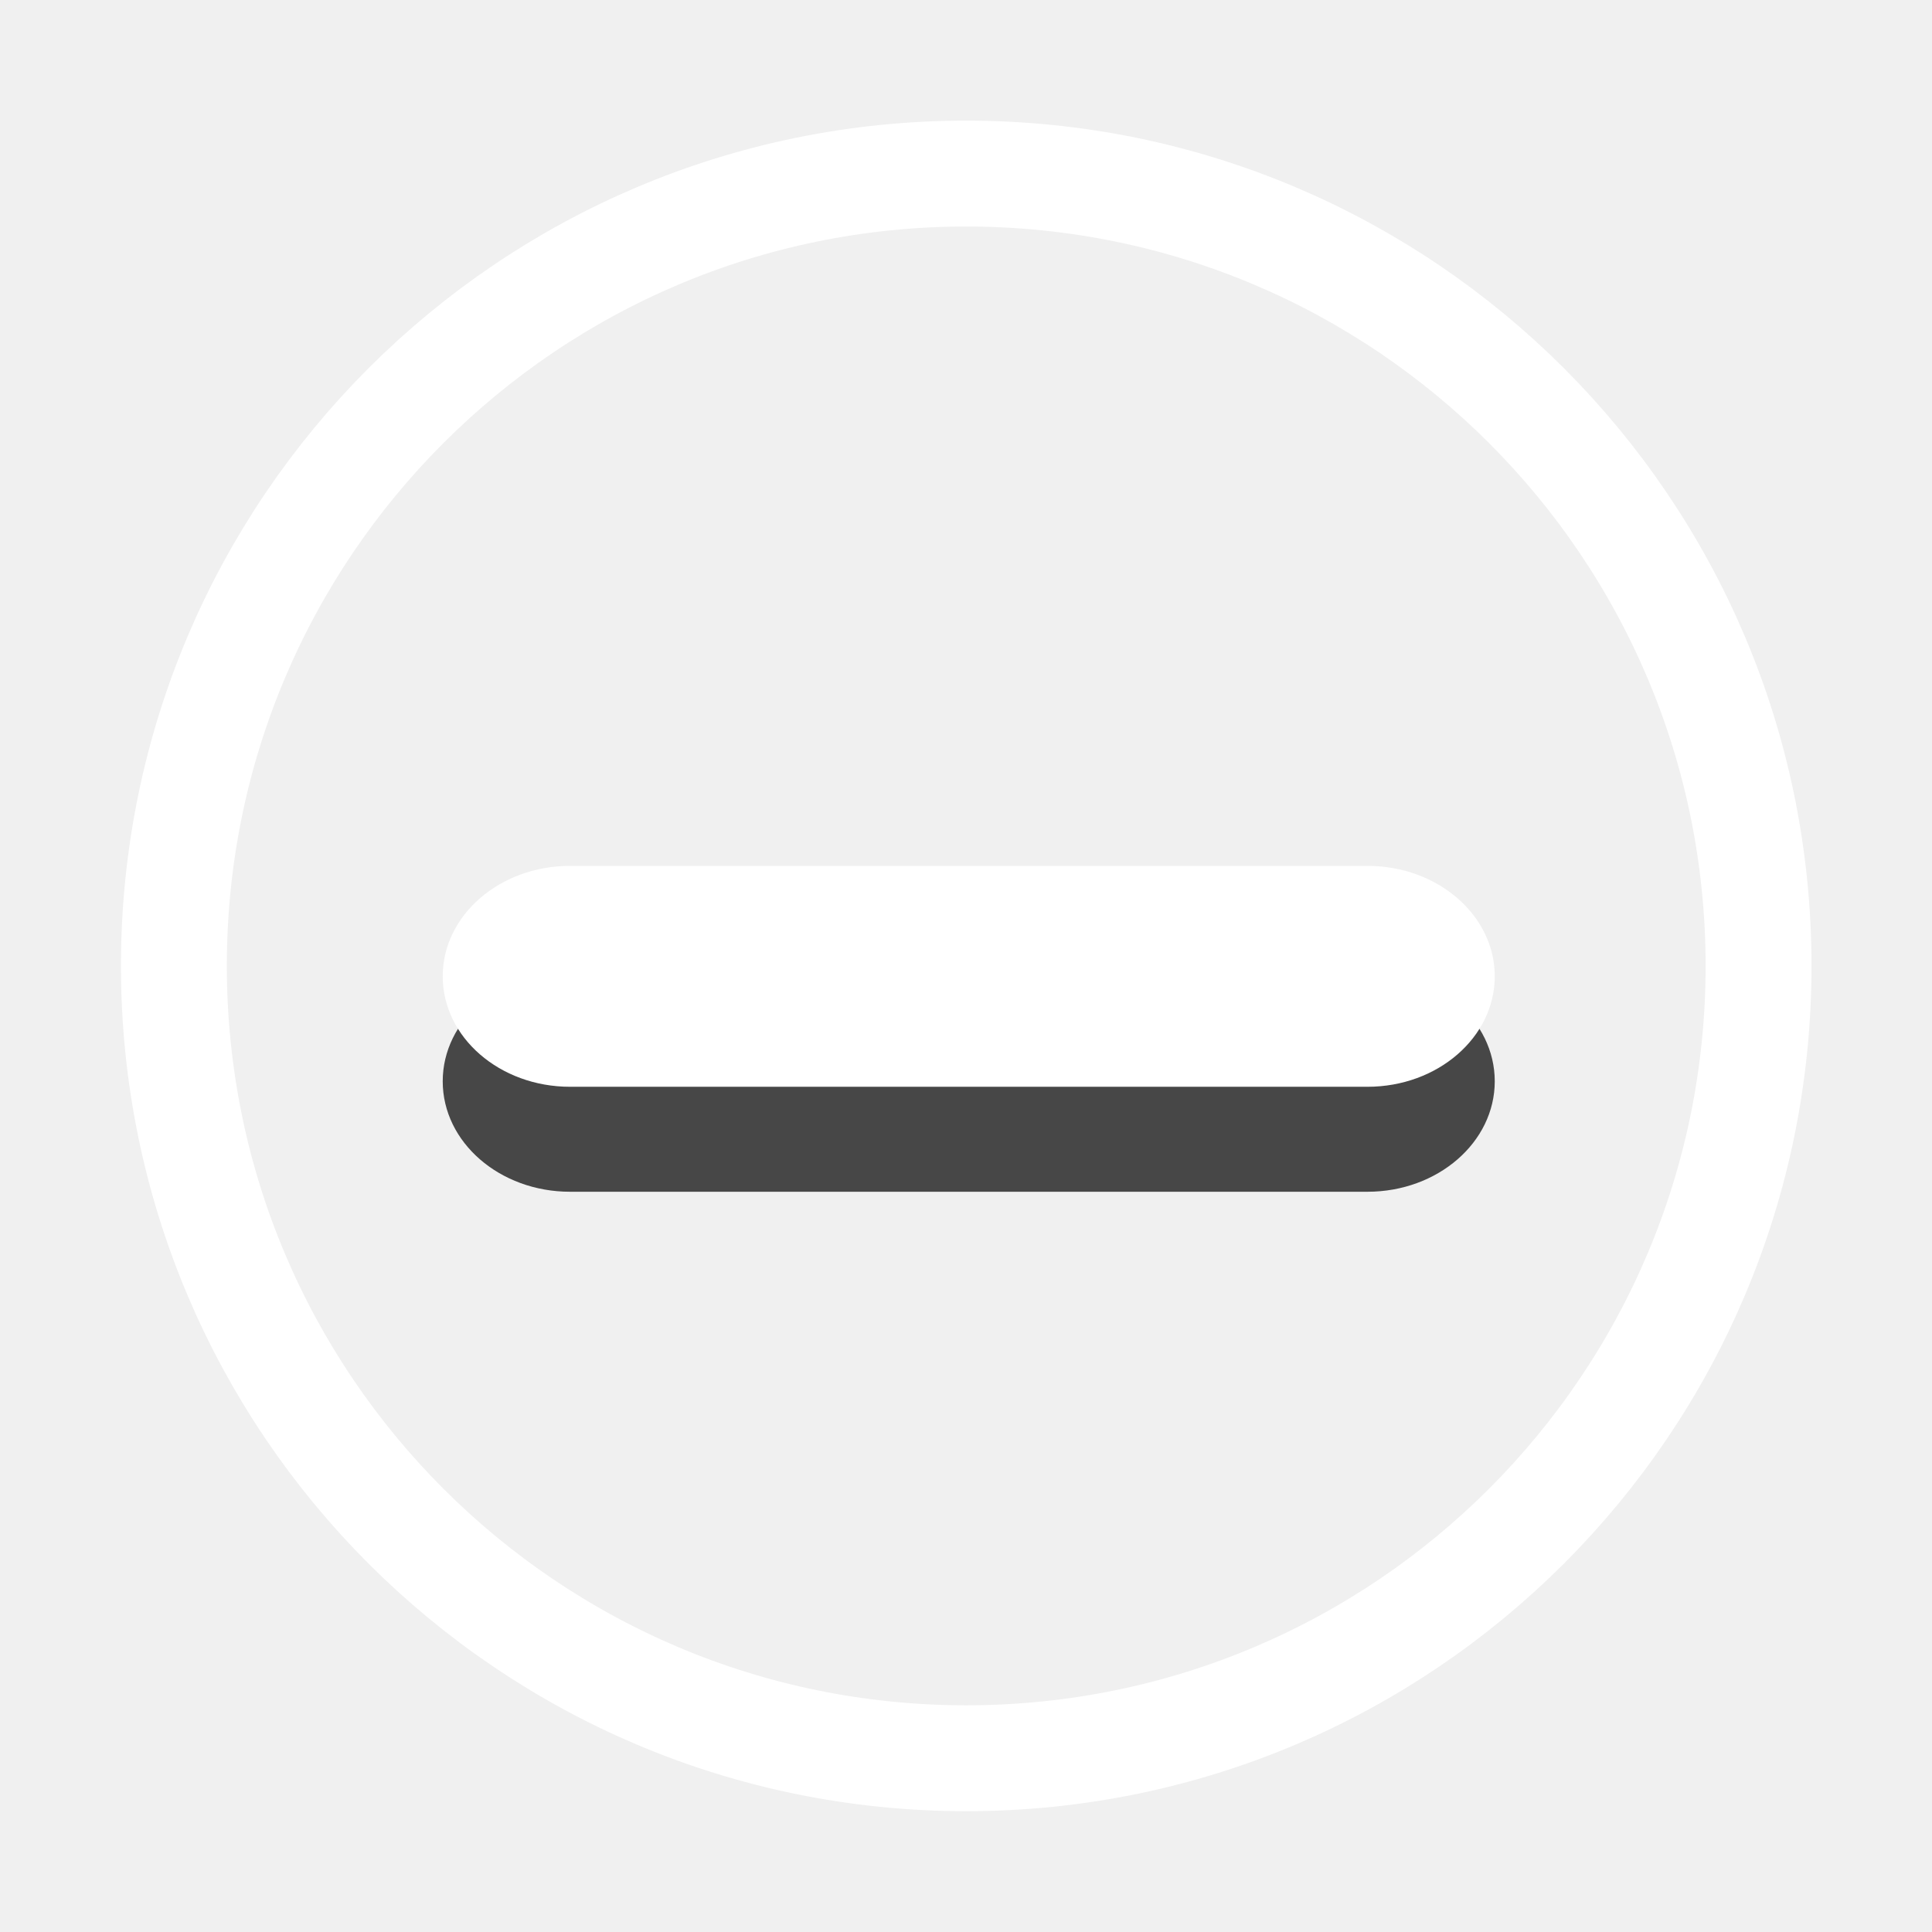
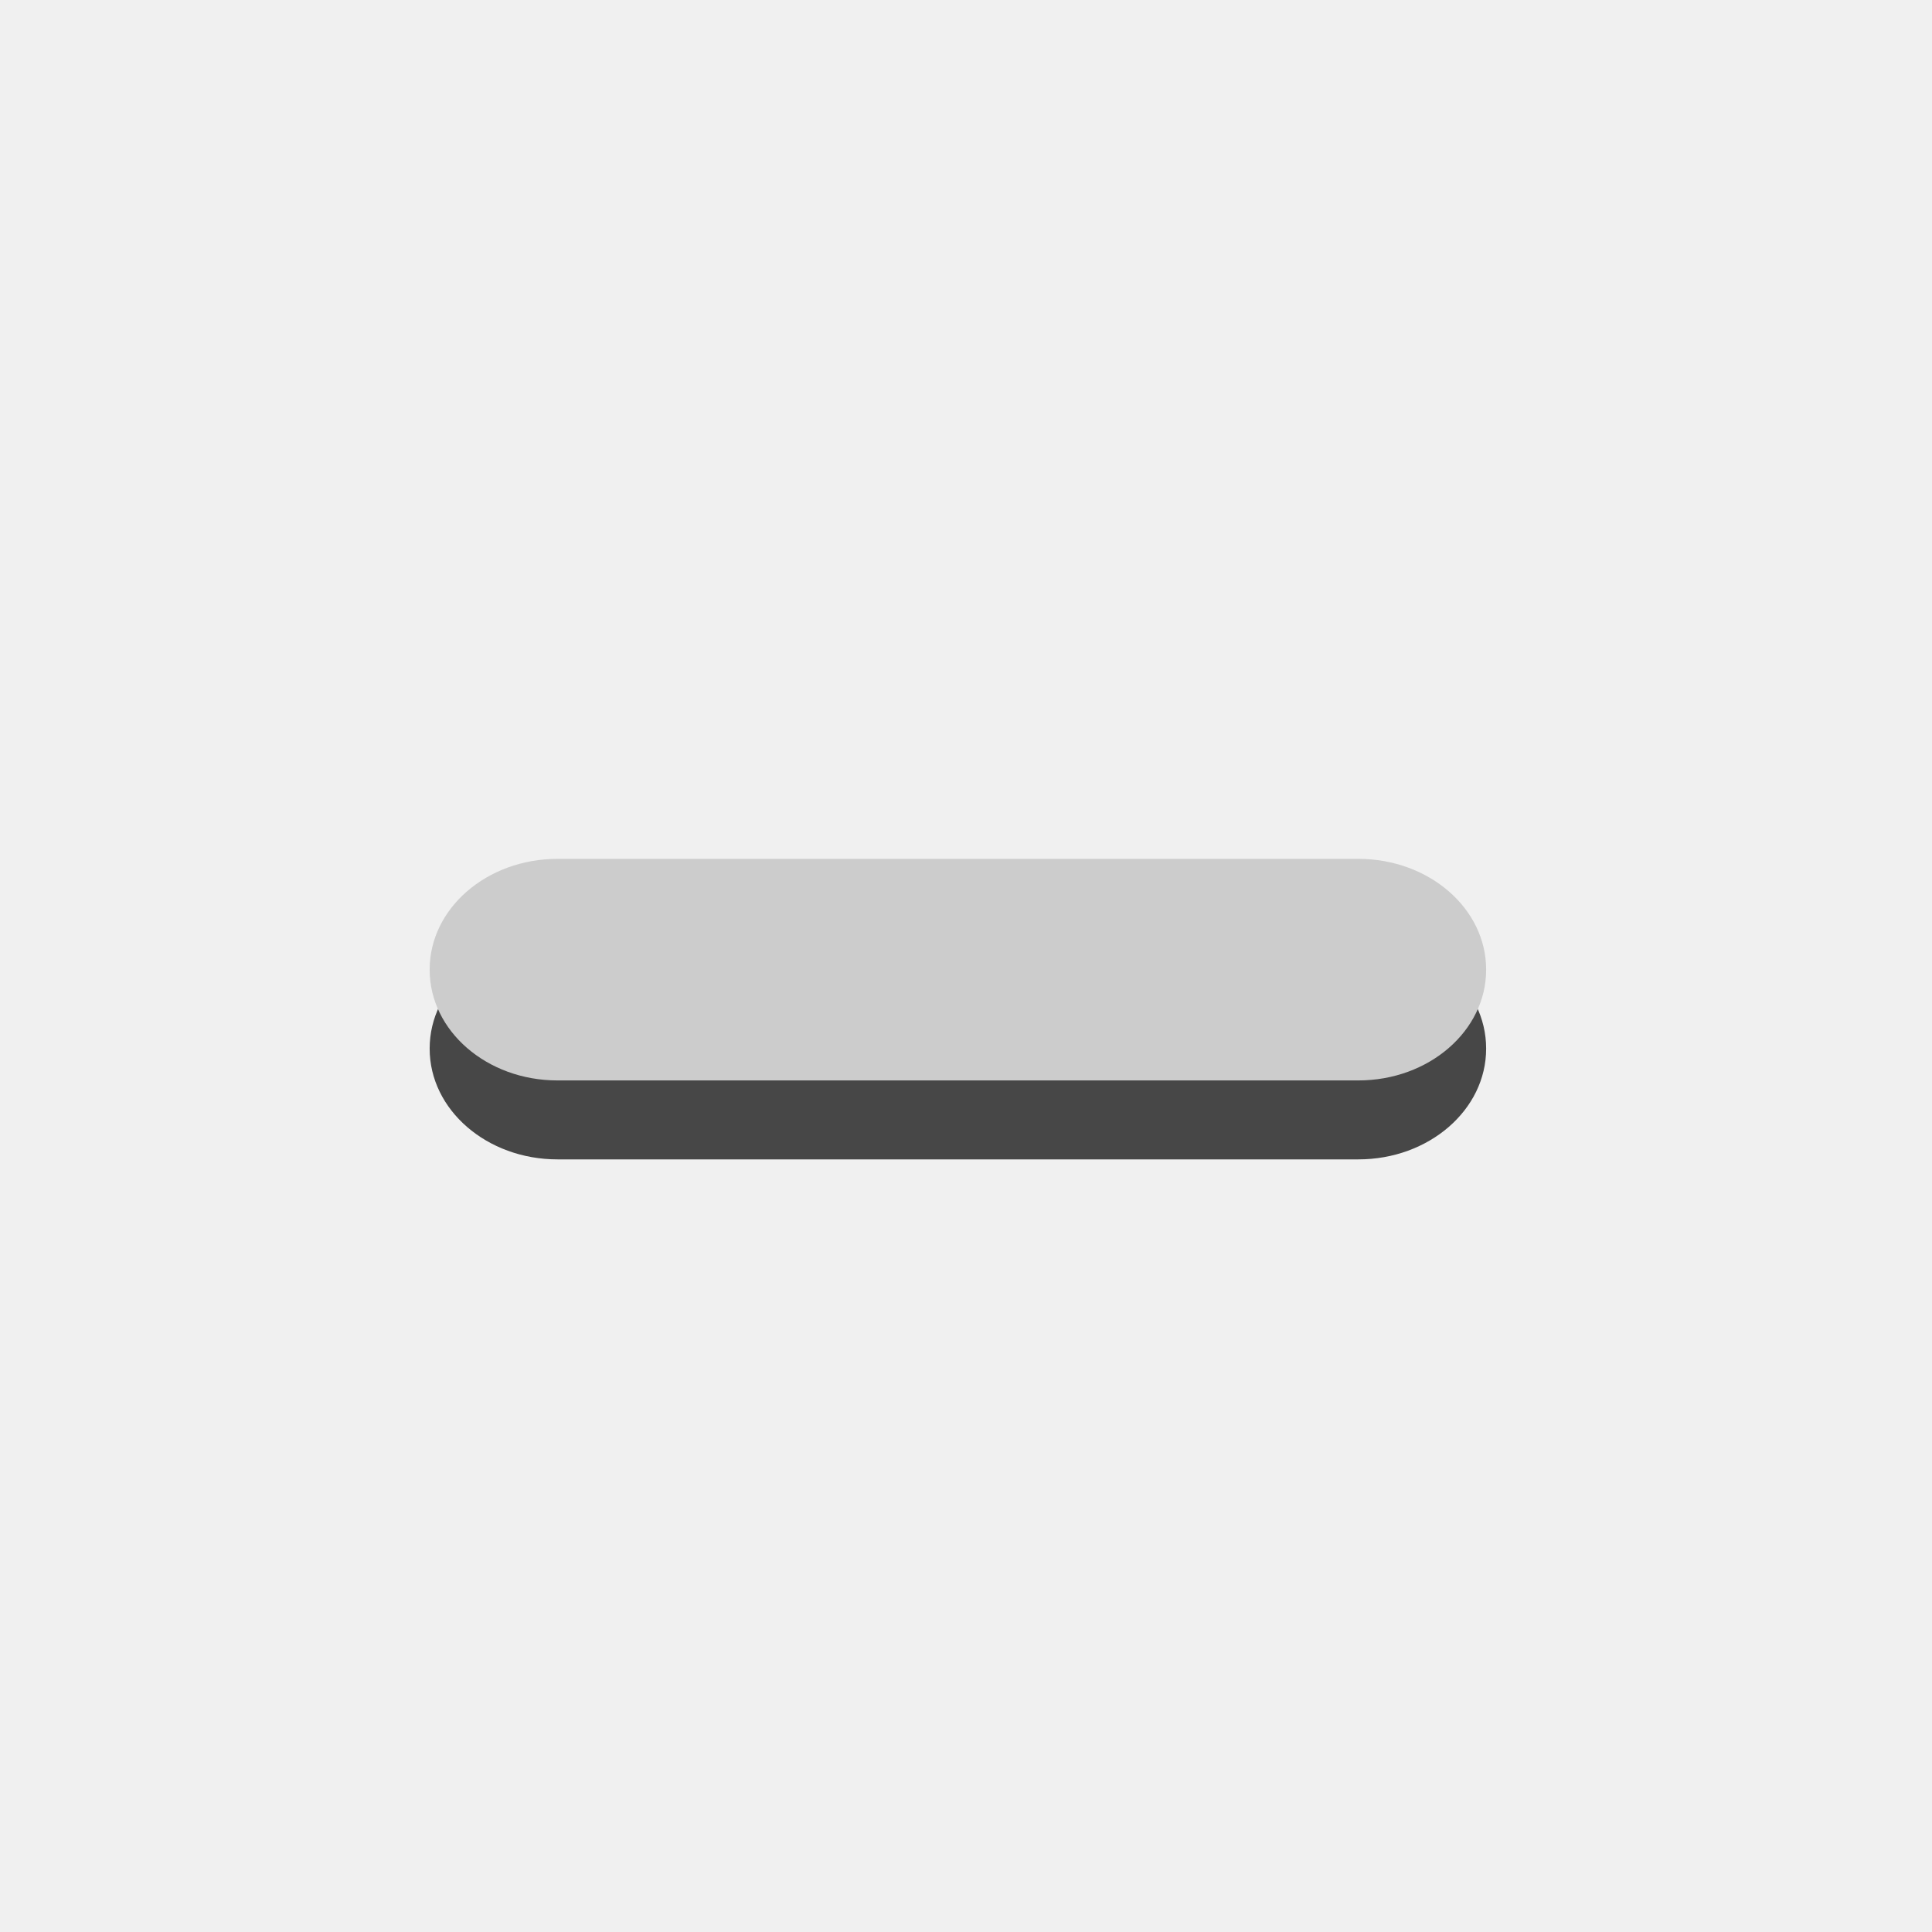
- <svg xmlns="http://www.w3.org/2000/svg" width="16" height="16" viewBox="0 0 4.233 4.233" version="1.1" id="svg5278">
-   <defs id="defs5272" />
-   <g id="layer1" transform="translate(0,-292.7667)">
-     <g id="g4498">
-       <circle r="1.736" cy="294.883" cx="2.117" id="path5434" style="opacity:1;fill:none;fill-opacity:1;stroke:#ffffff;stroke-width:0.232;stroke-miterlimit:4;stroke-dasharray:none;stroke-opacity:1" />
-       <g id="g4507" transform="translate(-2.861023e-8,292.8138)">
-         <rect style="opacity:0.704" id="rect31" x="0.97" y="2.08" width="2.305" height="0.484" ry="0.242" rx="0.279" />
-         <rect style="fill:#ffffff;fill-opacity:1" id="rect33" x="0.97" y="1.85" width="2.305" height="0.484" ry="0.242" rx="0.279" />
-       </g>
-     </g>
+ <svg xmlns="http://www.w3.org/2000/svg" height="32" width="32" version="1.1" viewBox="0 0 8.467 8.467" id="svg17">
+   <defs id="defs21" />
+   <g id="g4585">
+     <rect style="fill:none;stroke-width:0.433" id="rect4" x="0.538" y="0.542" width="7.4" height="7.391" />
+     <path style="fill:#808080;fill-opacity:0;stroke-width:0.462" id="path6" d="m 4.229,0.525 c -2.043,0 -3.7,1.655 -3.7,3.695 0,2.041 1.656,3.695 3.7,3.695 2.043,0 3.7,-1.655 3.7,-3.695 0,-2.041 -1.656,-3.695 -3.7,-3.695 z" />
+     <path style="opacity:1;fill:#4d4d4d;fill-opacity:0;stroke-width:0.462" id="path12" d="m 4.229,0.525 c -2.043,0 -3.7,1.655 -3.7,3.695 0,0.078 0.007,0.154 0.012,0.231 C 0.661,2.519 2.264,0.987 4.229,0.987 c 1.965,0 3.568,1.532 3.688,3.464 0.005,-0.077 0.012,-0.153 0.012,-0.231 0,-2.041 -1.656,-3.695 -3.7,-3.695 z" />
+     <rect style="opacity:0.704;stroke-width:0.434" id="rect16" x="1.883" y="4.11" width="4.63" height="0.971" ry="0.485" rx="0.56" />
+     <rect style="fill:#cccccc;stroke-width:0.434" id="rect18" x="1.883" y="3.764" width="4.63" height="0.971" ry="0.485" rx="0.56" />
  </g>
</svg>
